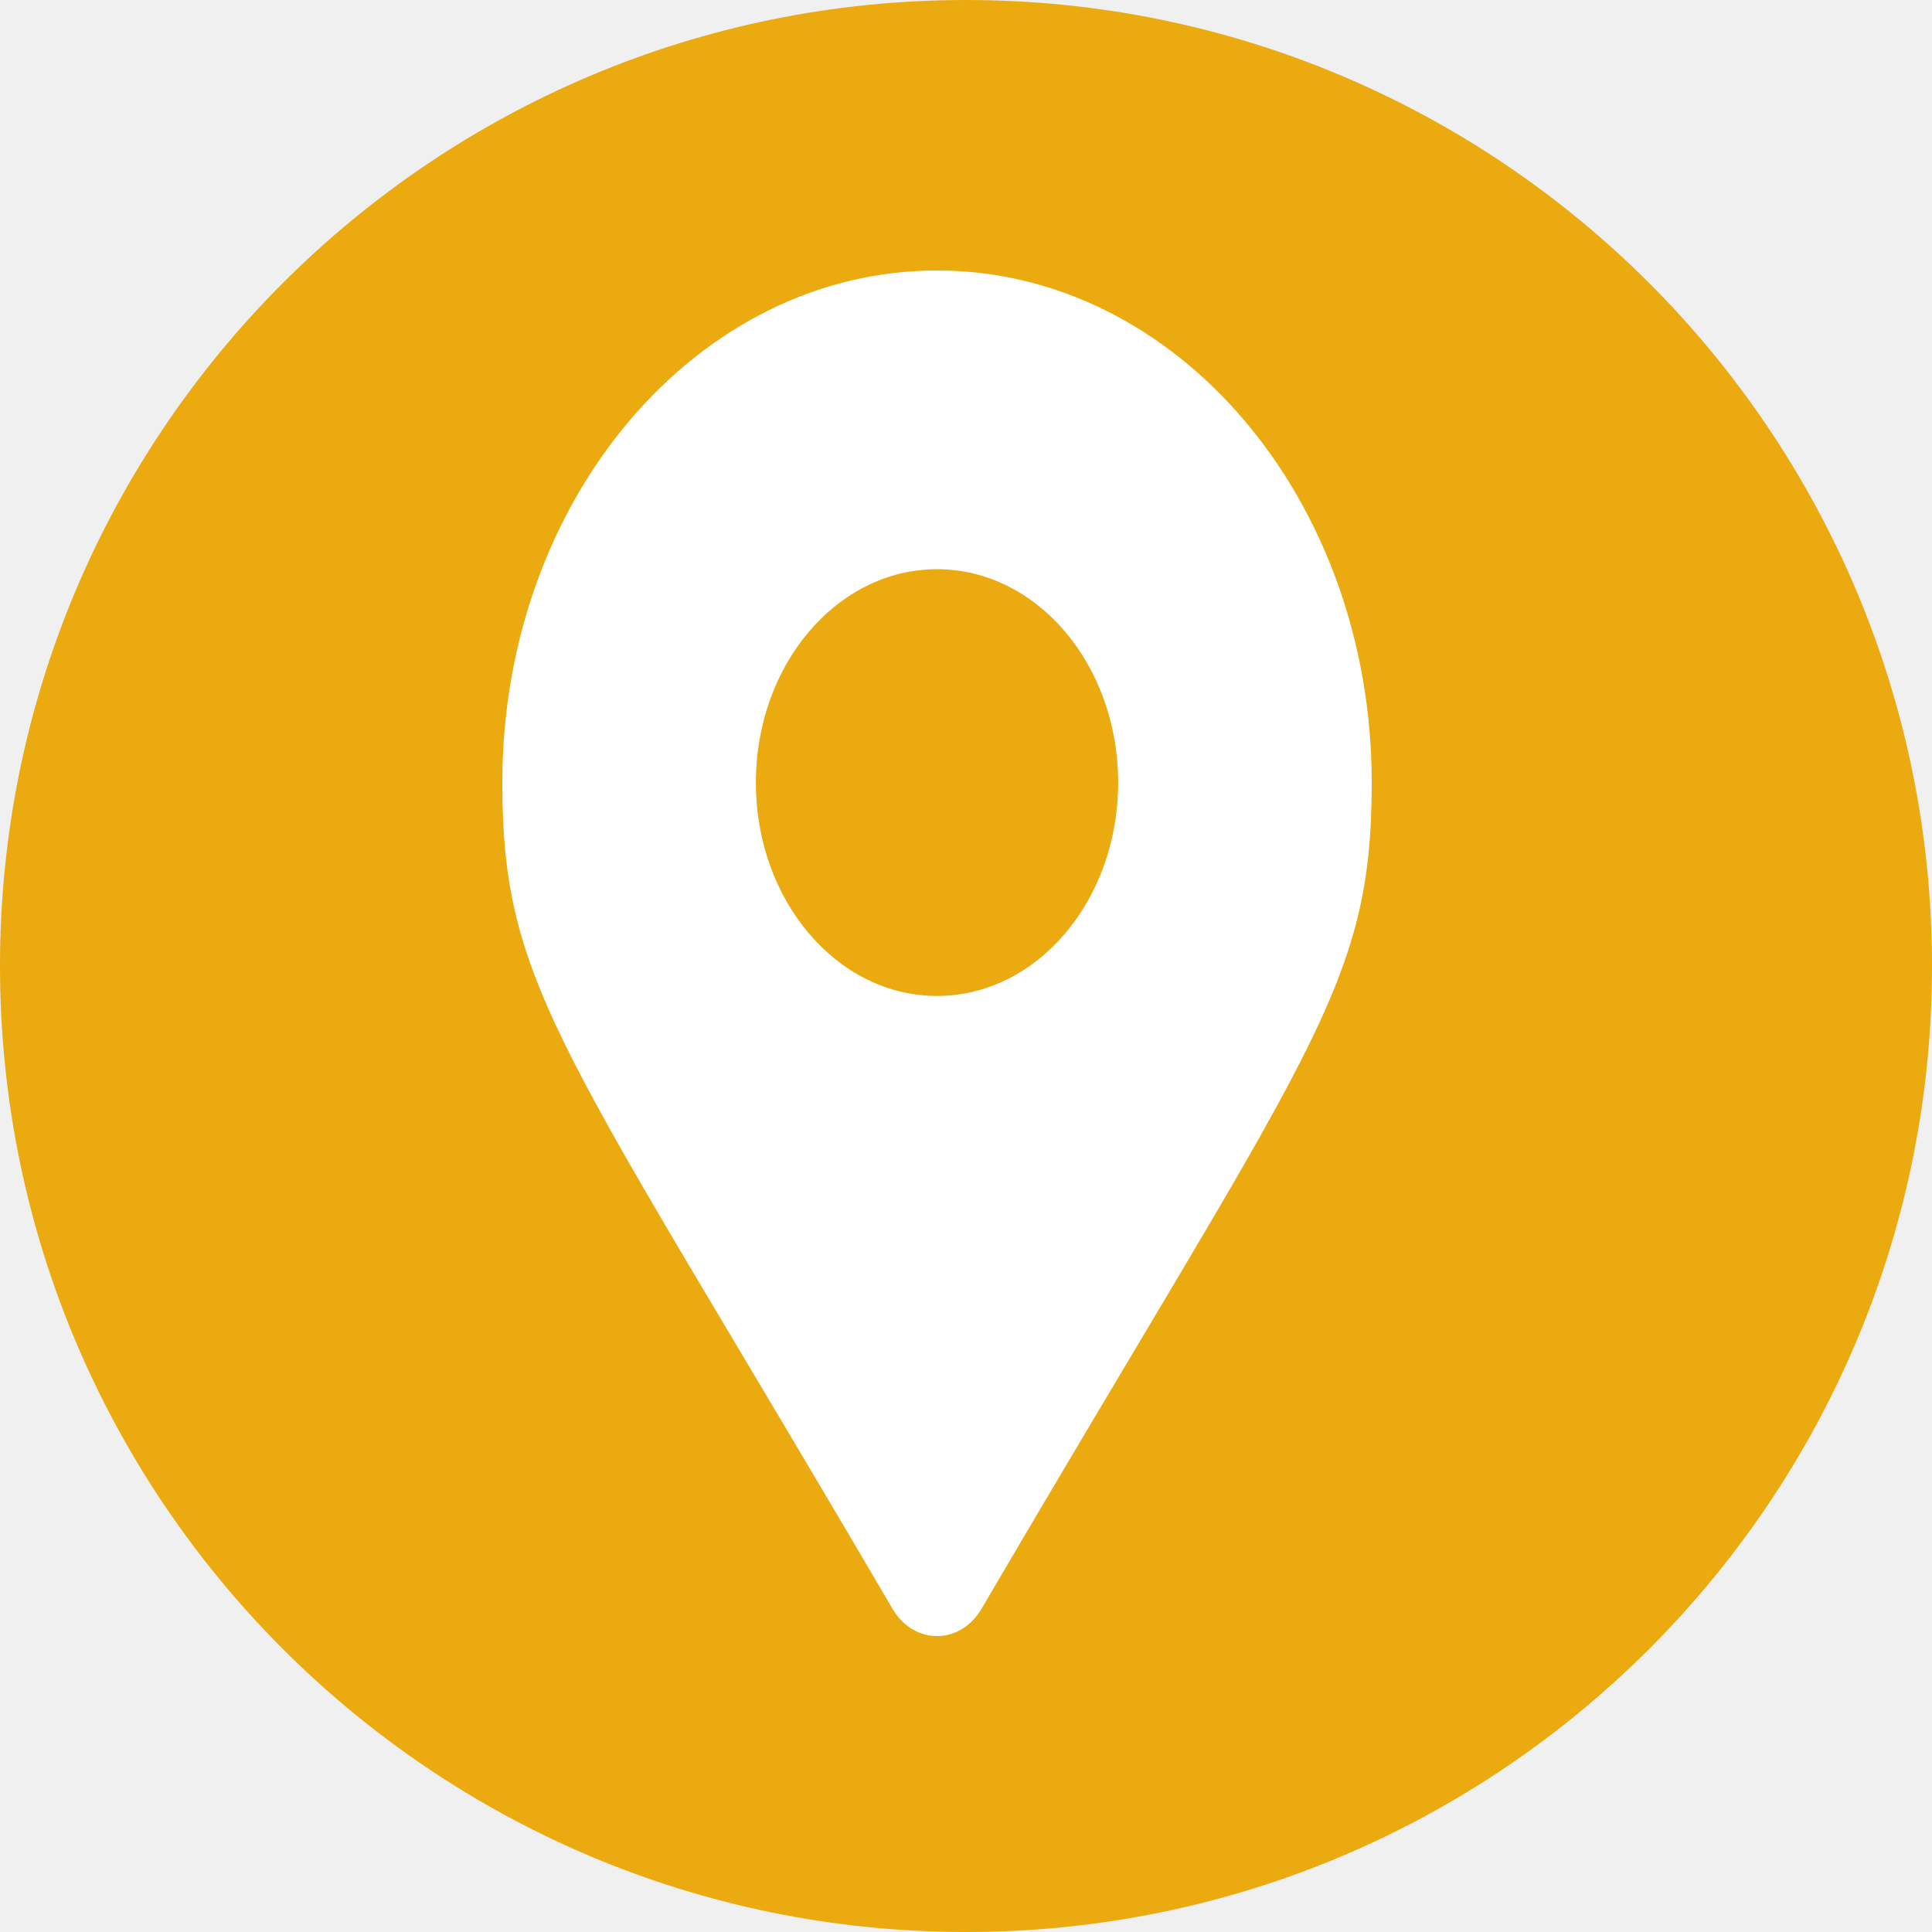
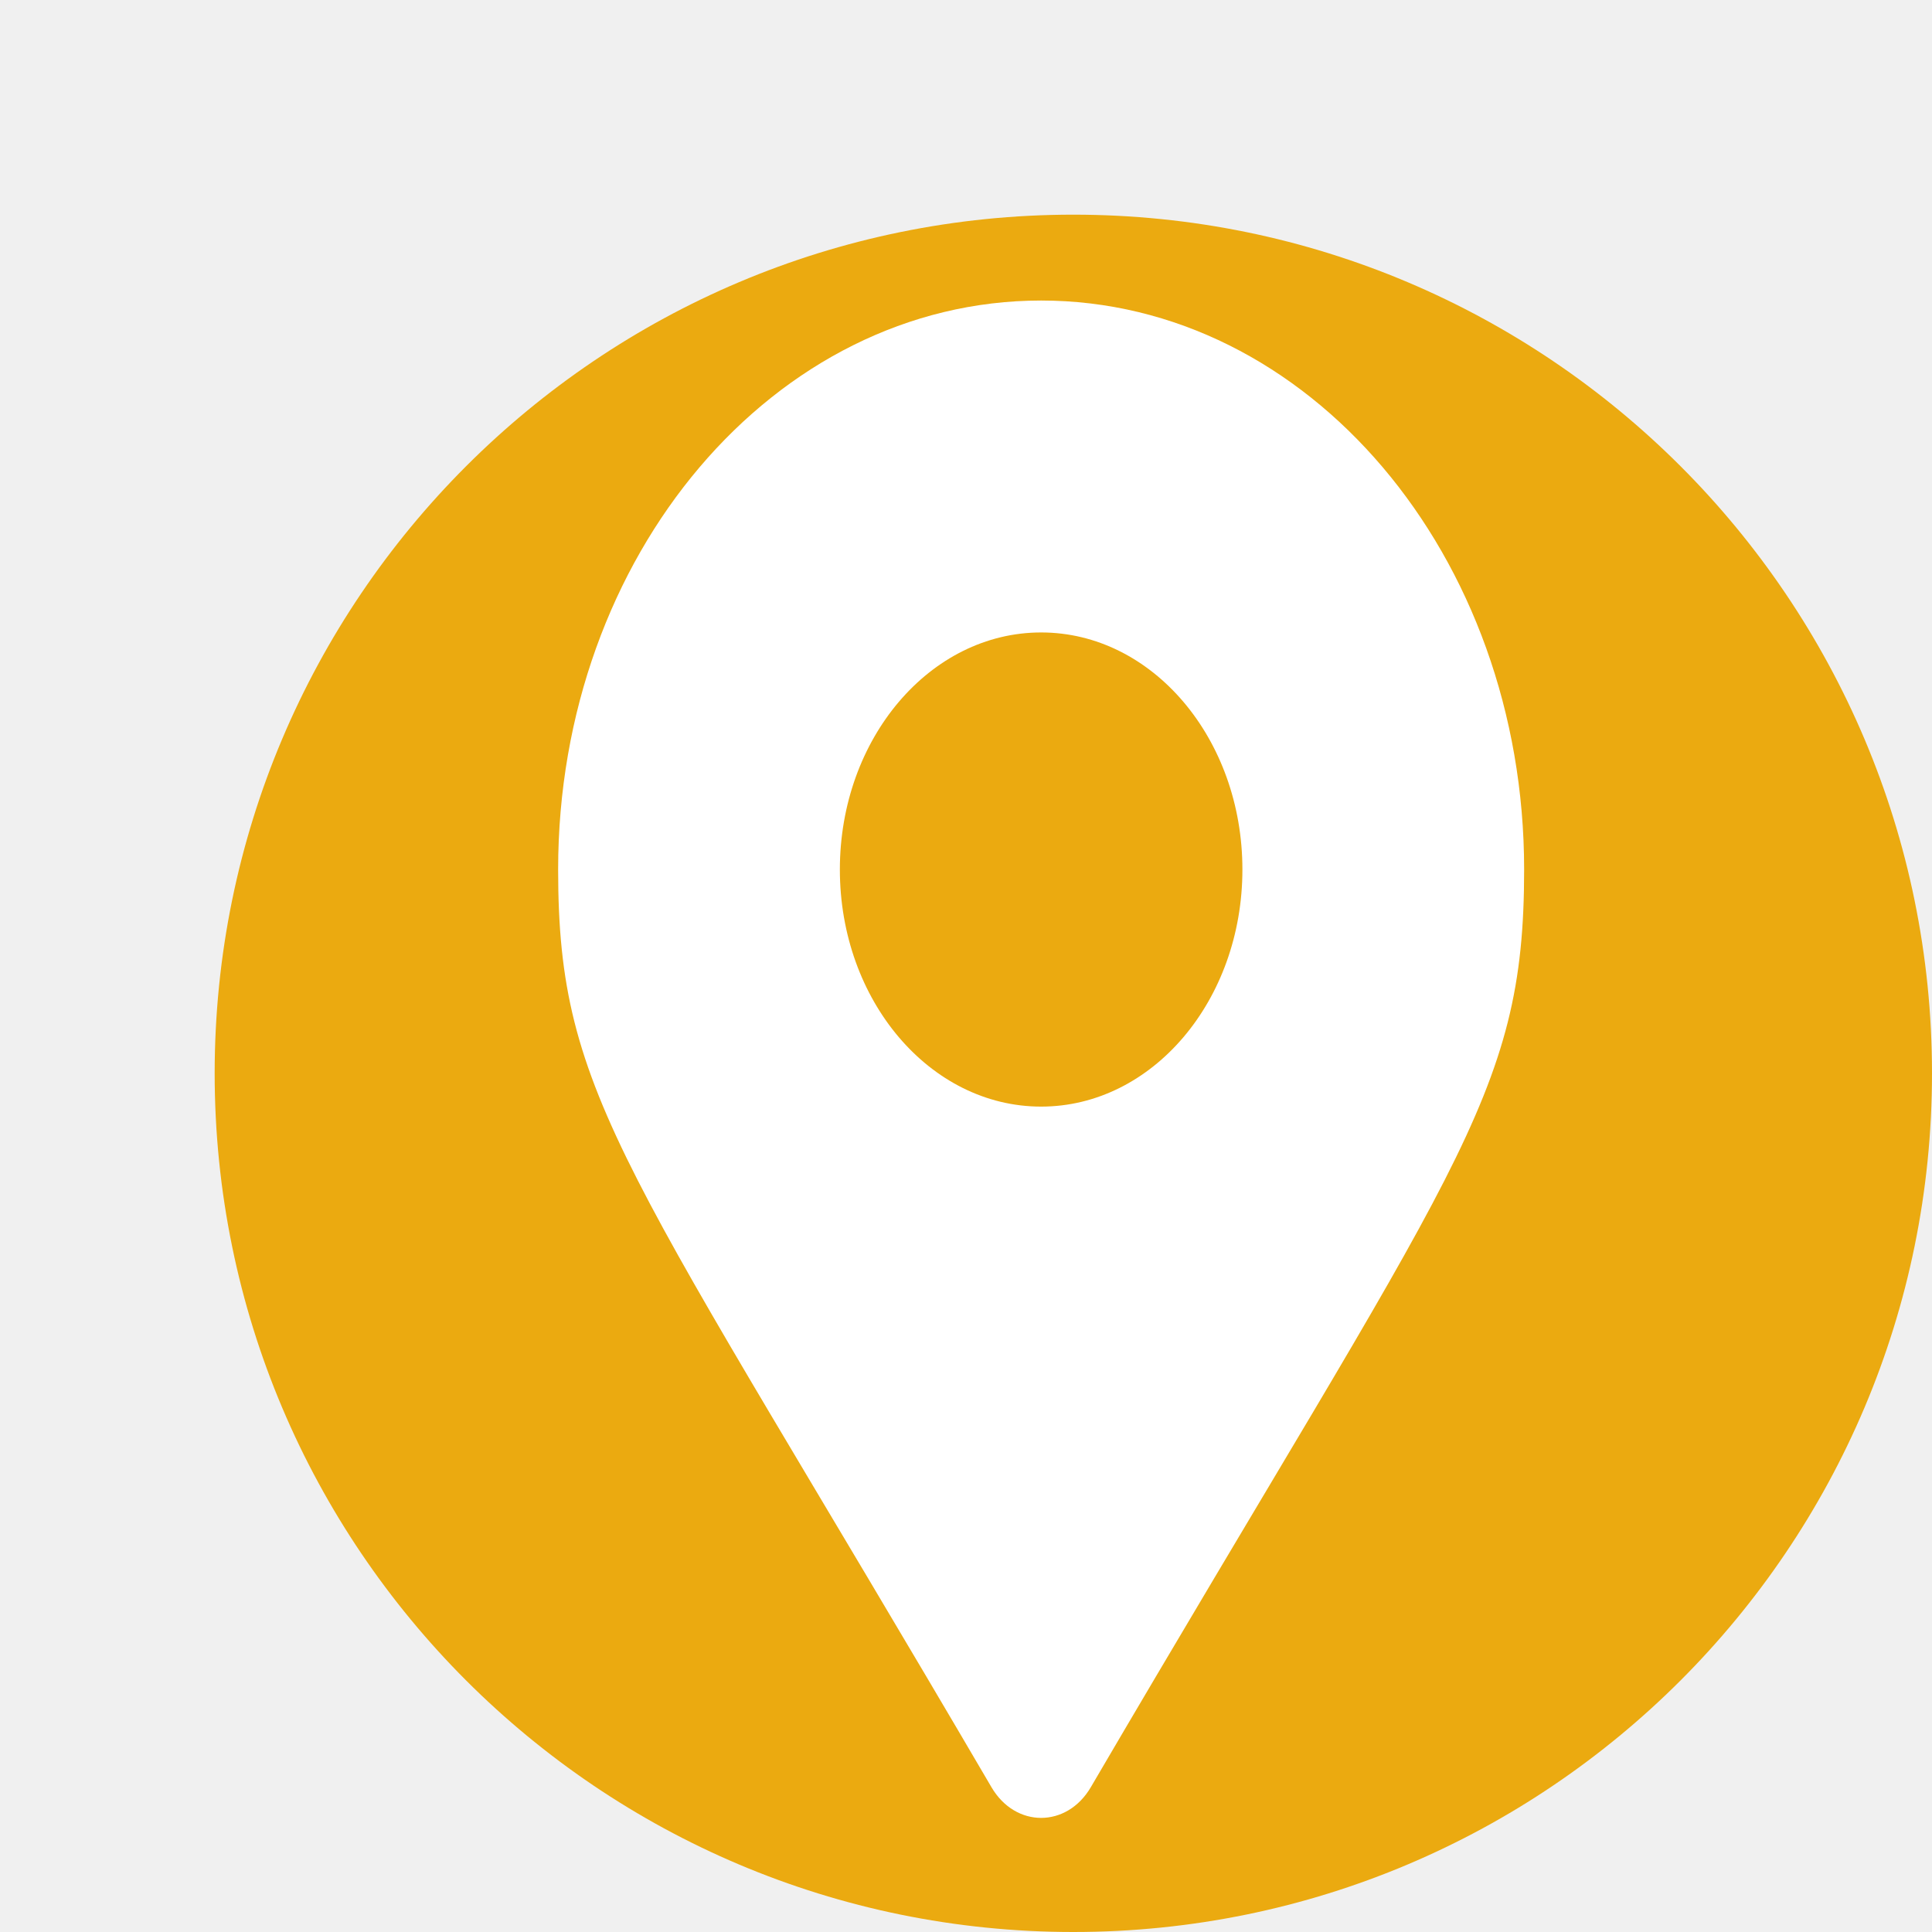
- <svg xmlns="http://www.w3.org/2000/svg" width="50" height="50" viewBox="0 0 50 50" fill="none">
+ <svg xmlns="http://www.w3.org/2000/svg" width="45" height="45" viewBox="0 0 45 45" fill="none">
  <g id="location_icon">
-     <circle id="Ellipse 1" cx="25" cy="25" r="25" fill="#EBAA10" />
+     <circle id="Ellipse 1" cx="25" cy="25" r="20" fill="#EBAA10" />
    <g id="ð¦ icon &quot;Alternate Map Marker&quot;">
      <path id="Vector" d="M23.094 41.629C14.58 27.089 13 25.597 13 20.253C13 12.934 18.037 7 24.25 7C30.463 7 35.5 12.934 35.5 20.253C35.5 25.597 33.92 27.089 25.406 41.629C24.848 42.58 23.652 42.58 23.094 41.629ZM24.25 25.775C26.839 25.775 28.938 23.303 28.938 20.253C28.938 17.203 26.839 14.731 24.25 14.731C21.661 14.731 19.562 17.203 19.562 20.253C19.562 23.303 21.661 25.775 24.25 25.775Z" fill="white" />
    </g>
  </g>
</svg>
